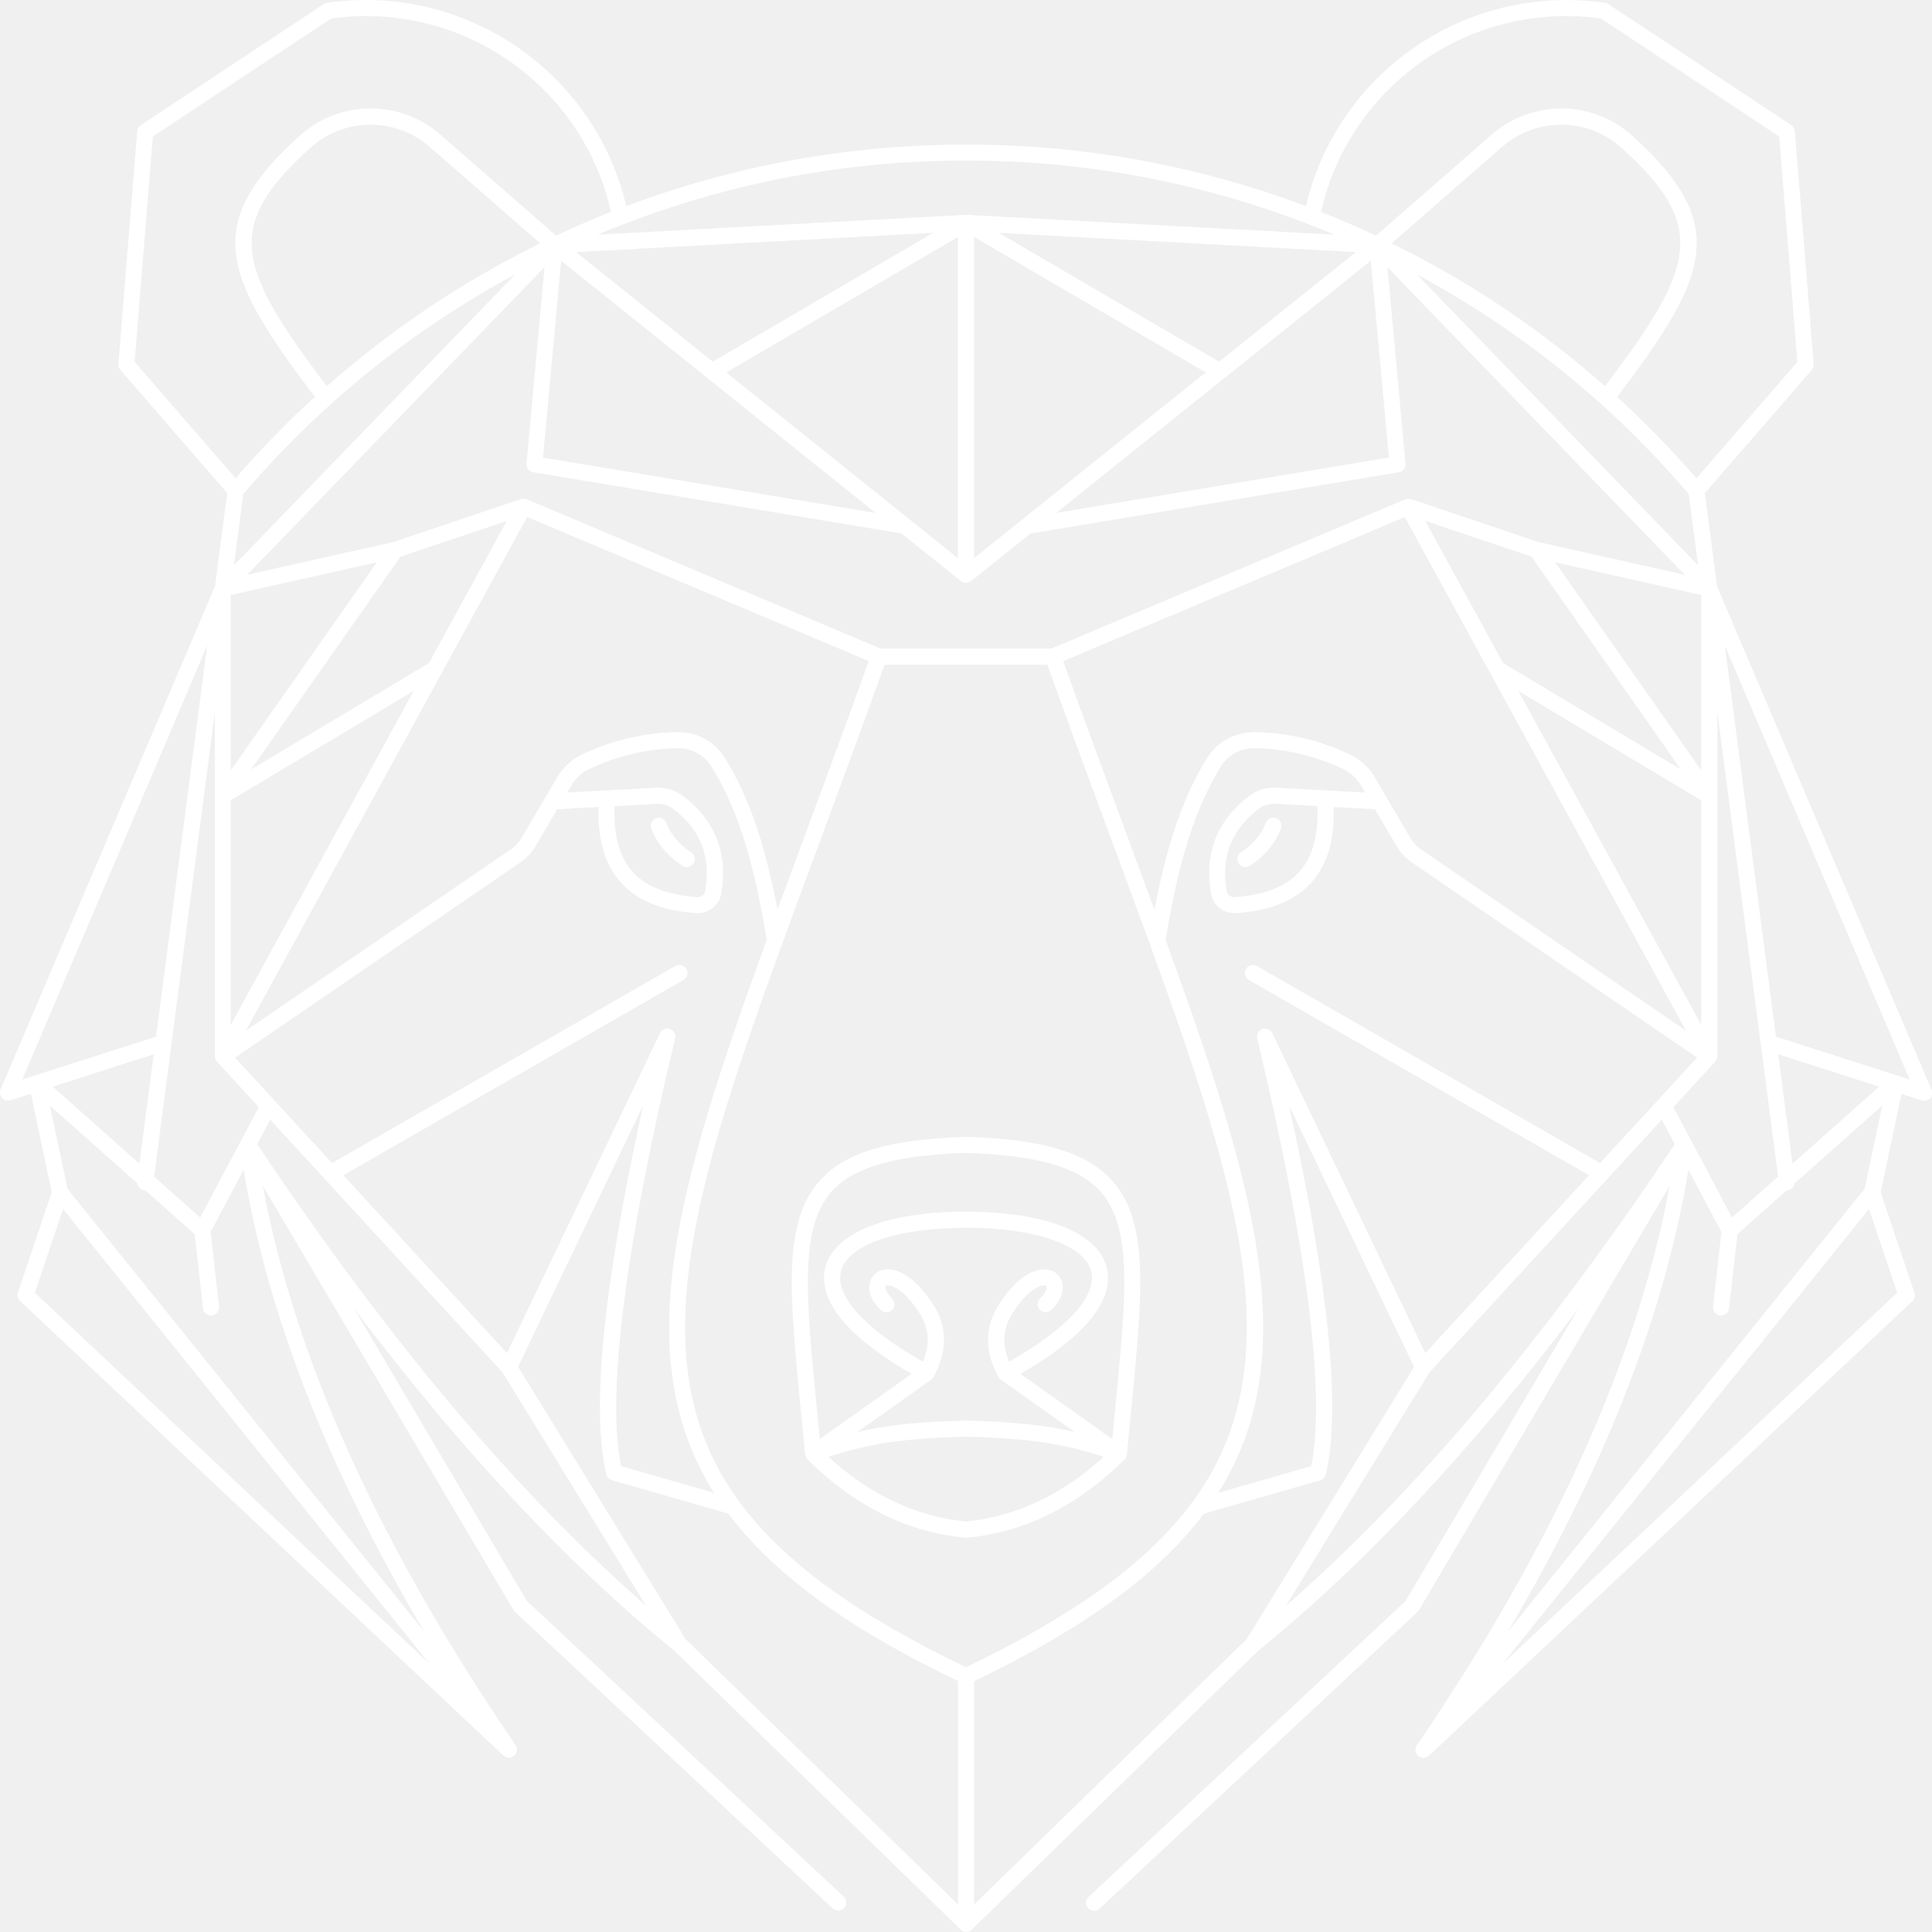
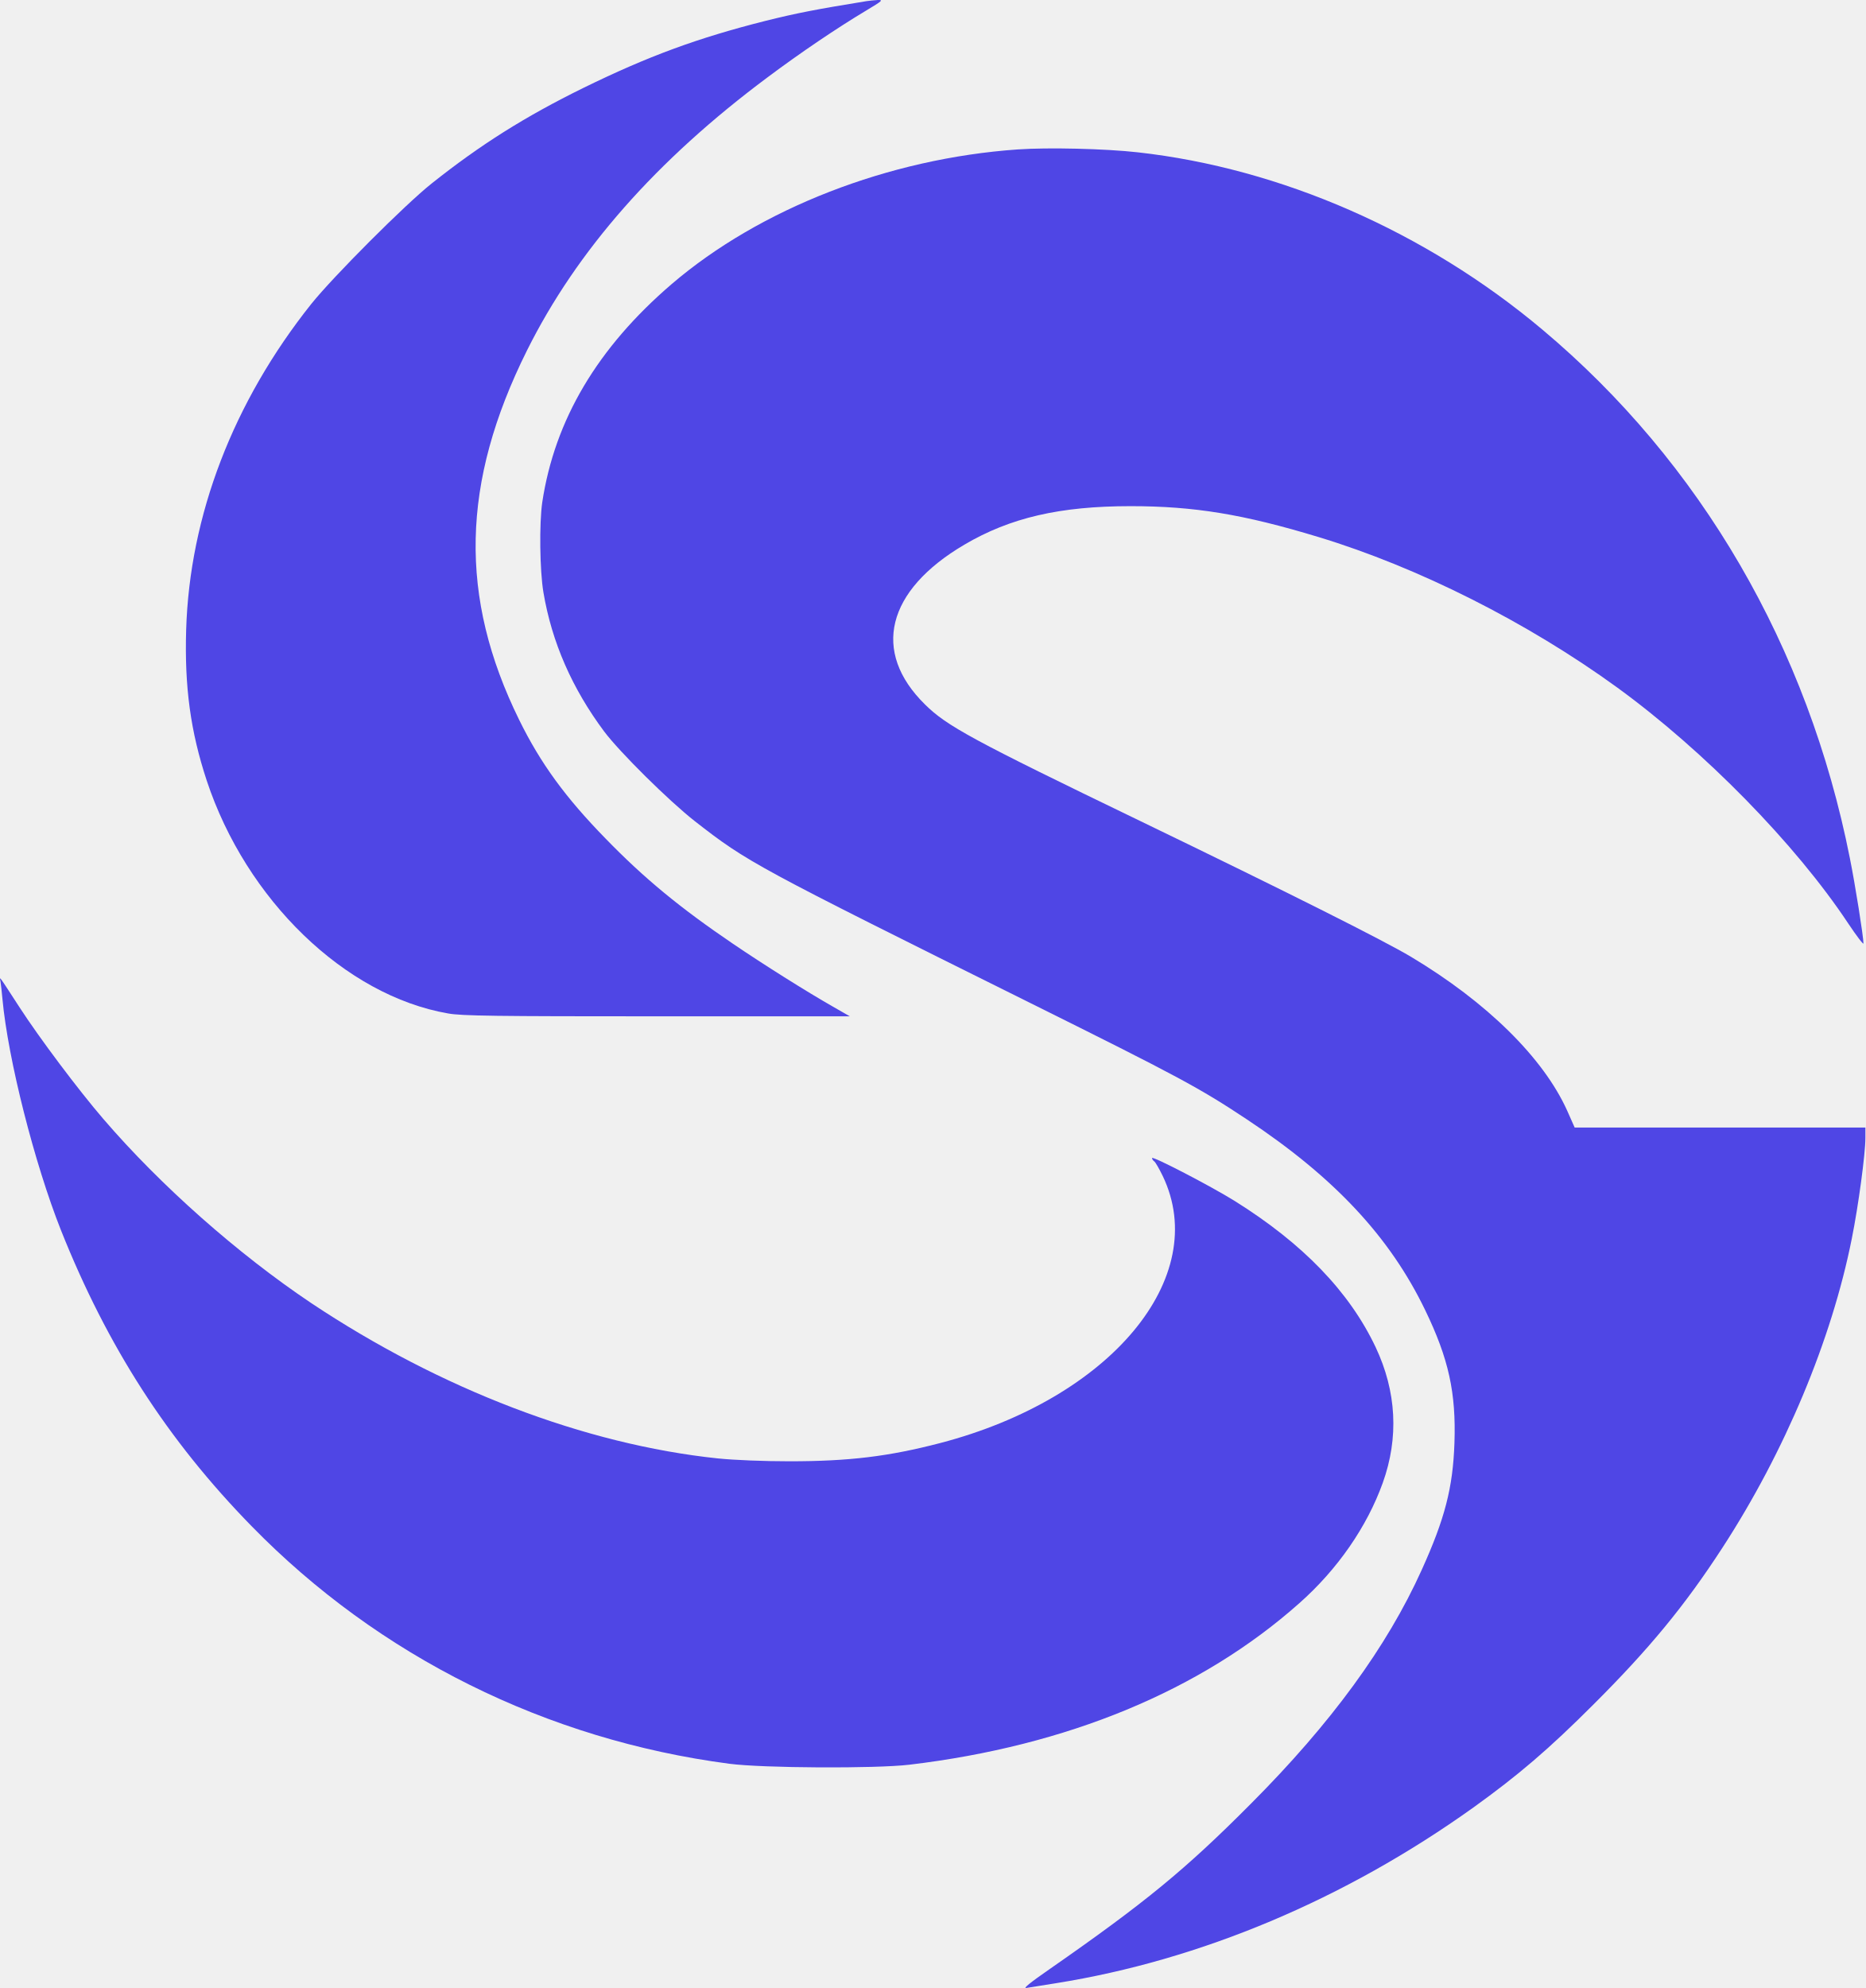
- <svg xmlns="http://www.w3.org/2000/svg" id="Warstwa_2" viewBox="0 0 249.45 249.4" fill="#fff" color="#fff">
-   <g id="Warstwa_1-2">
-     <g>
-       <path class="cls-1" d="M88.11,111.79c.17,.11,.37,.16,.56,.16,.34,0,.68-.17,.88-.48,.31-.48,.17-1.12-.31-1.43-1.55-.99-2.6-2.24-3.21-3.8-.21-.53-.81-.8-1.34-.59-.53,.21-.8,.81-.59,1.34,.76,1.96,2.12,3.57,4.02,4.8Z" />
-       <path class="cls-1" d="M249.37,140.66l-27.67-64.95-1.58-12.04,13.8-15.9c.18-.21,.27-.49,.25-.76l-2.42-29.97h0v-.09s-.03-.04-.03-.07c-.02-.12-.05-.23-.11-.34-.02-.03-.04-.06-.06-.1-.04-.05-.06-.11-.1-.16h-.01s-.08-.06-.12-.09c-.01-.01-.02-.03-.04-.04L207.65,.52c-.13-.09-.29-.14-.45-.16-18.07-2.57-34.6,9.17-38.58,26.26-14-5.27-28.75-7.95-43.88-7.95h0c-15.13,0-29.88,2.68-43.88,7.95C76.87,9.54,60.36-2.2,42.29,.35c-.17,.02-.34,.07-.48,.17l-23.64,15.65s-.03,.04-.05,.05c-.04,.03-.09,.05-.13,.09-.04,.04-.06,.1-.09,.14-.02,.03-.04,.06-.06,.09-.06,.11-.09,.22-.11,.34,0,.02-.02,.04-.02,.06v.07h0v.02h0l-2.42,29.97c-.02,.28,.07,.55,.25,.76l13.8,15.9-1.58,12.04L.08,140.66c-.16,.37-.09,.81,.19,1.11,.2,.22,.48,.34,.77,.34,.11,0,.21-.02,.32-.05l2.63-.84,2.69,12.7-4.36,12.97c-.13,.38-.02,.81,.27,1.09l62.4,58.68c.06,.06,.13,.09,.2,.13,.03,.02,.06,.04,.09,.06,.13,.06,.27,.1,.42,.1,.23,0,.45-.08,.64-.23h.02s.02-.02,.02-.02c.21-.18,.32-.42,.35-.67,0-.03,0-.06,0-.09,0-.1,0-.2-.02-.29-.01-.05-.04-.1-.06-.15-.03-.06-.04-.12-.08-.18-17.56-25.66-28.51-49.92-32.64-72.22l32.36,54.77c.05,.09,.11,.16,.19,.23l41.04,38.31c.2,.19,.45,.28,.71,.28,.28,0,.55-.11,.76-.33,.39-.42,.37-1.08-.05-1.47l-40.93-38.2-22.28-37.72c13.84,18.34,27.47,32.89,41.33,44.16h0l36.97,36s.01,0,.02,.01c.09,.08,.18,.15,.3,.2h.01c.1,.04,.21,.06,.32,.07,.03,0,.05,.02,.07,.02h0s.05-.01,.07-.02c.11,0,.22-.02,.32-.06h.01c.11-.05,.21-.12,.3-.2,0,0,.01,0,.02-.01l36.97-35.99h0c13.86-11.27,27.49-25.83,41.33-44.16l-22.28,37.72-40.93,38.2c-.42,.39-.44,1.05-.05,1.47,.2,.22,.48,.33,.76,.33,.25,0,.51-.09,.71-.28l41.04-38.31c.07-.07,.14-.15,.19-.23l32.36-54.77c-4.13,22.3-15.08,46.56-32.64,72.22-.04,.05-.05,.11-.08,.17-.02,.05-.05,.1-.07,.15-.02,.09-.03,.18-.02,.28,0,.03,0,.07,0,.1,.03,.25,.15,.5,.35,.67,0,0,.02,0,.02,.01h0s.02,0,.03,.02c.19,.14,.4,.22,.63,.22,.14,0,.28-.04,.42-.1,.03-.01,.06-.04,.09-.05,.07-.04,.15-.07,.21-.13l62.4-58.68c.3-.28,.4-.7,.27-1.09l-4.36-12.97,2.69-12.7,2.63,.84c.1,.03,.21,.05,.32,.05,.29,0,.57-.12,.77-.34,.27-.3,.35-.73,.19-1.11Zm-19.8,11.26l-5.94,5.28-7.57-14.25,5.41-5.88s.01-.02,.02-.03c.01-.02,.03-.03,.04-.05,0-.01,.02-.02,.03-.03,.02-.03,.02-.07,.04-.1,.03-.05,.06-.1,.08-.16,0-.03,.02-.05,.02-.08,.01-.04,.01-.09,.02-.13,0-.04,.02-.08,.02-.12v-44.41l7.84,59.96Zm-22.97-1.75l-44.31-25.44c-.5-.29-1.13-.11-1.42,.38-.29,.5-.11,1.13,.38,1.42l43.91,25.21-21.13,22.97-19.76-41.32c-.23-.48-.78-.71-1.28-.53-.5,.18-.79,.7-.66,1.22,6.5,27.3,8.84,45.87,6.97,55.22l-12.01,3.45c11.25-17.83,4.59-40.1-6.8-71.42,1.32-7.83,3.12-15.94,7.17-22.4,.92-1.47,2.52-2.33,4.28-2.32,3.86,.04,7.68,.92,11.36,2.62,1.02,.47,1.87,1.24,2.44,2.21l.53,.89-5.09-.28s-.04,0-.06,0l-6.25-.34c-1.34-.08-2.65,.32-3.67,1.12-4.11,3.2-5.74,7.43-4.84,12.57,.25,1.44,1.55,2.5,3,2.5,.07,0,.14,0,.21,0,4.54-.31,7.78-1.66,9.9-4.12,1.95-2.27,2.87-5.49,2.72-9.59l5.33,.29,2.8,4.76c.49,.84,1.18,1.57,1.98,2.12l36.82,25.19-12.52,13.61Zm-45.65,61.48l-35.18,34.25v-28.83c14.33-6.9,23.77-13.79,29.66-21.63l15.03-4.31c.36-.1,.64-.4,.73-.76,1.96-8.53,.41-24.15-4.75-47.62l16.14,33.74-21.63,35.17Zm-94.06-35.17l16.14-33.74c-5.16,23.47-6.71,39.09-4.75,47.62,.08,.37,.36,.66,.73,.76l15.03,4.31c5.89,7.84,15.33,14.73,29.66,21.63v28.83l-35.18-34.25-21.63-35.17Zm21.71-51.37c-.29-.5-.92-.67-1.42-.38l-44.31,25.44-12.52-13.61,36.82-25.2c.8-.55,1.49-1.28,1.98-2.12l2.8-4.76,5.34-.29c-.14,4.1,.77,7.32,2.72,9.59,2.12,2.46,5.35,3.81,9.9,4.12,.07,0,.14,0,.21,0,1.46,0,2.75-1.07,3-2.5,.9-5.15-.73-9.38-4.84-12.57-1.02-.79-2.33-1.19-3.67-1.12l-6.25,.34s-.04,0-.05,0l-5.09,.28,.53-.89c.57-.97,1.42-1.74,2.44-2.21,3.68-1.69,7.5-2.58,11.36-2.62,1.75,0,3.35,.85,4.28,2.32,4.06,6.46,5.85,14.57,7.17,22.4-11.39,31.32-18.05,53.58-6.8,71.42l-12.01-3.45c-1.88-9.35,.47-27.92,6.97-55.22,.12-.52-.16-1.04-.66-1.22-.5-.17-1.05,.05-1.28,.53l-19.76,41.32-21.13-22.97,43.91-25.21c.5-.29,.67-.92,.38-1.42Zm-62.76,32.09l-5.94-5.28,7.84-59.96v44.41s.02,.08,.02,.12c0,.04,0,.09,.02,.13,0,.03,.01,.05,.02,.08,.02,.06,.05,.11,.08,.16,.02,.03,.02,.07,.04,.1,0,.01,.02,.02,.03,.03,.01,.02,.03,.03,.04,.05,0,0,.01,.02,.02,.03l5.41,5.88-7.57,14.25Zm5.58-93.42c3.52-4.12,7.32-8.04,11.33-11.63,7.25-6.52,15.23-12.12,23.78-16.73L30.2,73l1.21-9.22ZM80.47,28.97c14.09-5.46,28.98-8.24,44.26-8.24,15.28,0,30.17,2.77,44.26,8.24,1.09,.42,2.2,.87,3.3,1.33l-47.51-2.56s-.02,0-.03,0c0,0-.02,0-.03,0h0s-.02,0-.03,0c0,0-.02,0-.03,0l-47.51,2.56c1.11-.47,2.22-.92,3.31-1.34Zm97.05,71.41c-.79-1.34-1.95-2.39-3.36-3.04-3.95-1.82-8.06-2.76-12.21-2.81-2.47,.01-4.75,1.2-6.06,3.29-3.63,5.78-5.51,12.72-6.83,19.64-1.14-3.11-2.33-6.32-3.56-9.64-2.64-7.12-5.36-14.47-8.23-22.46l44.11-18.6,36.31,66.32-34.23-23.42c-.55-.38-1.02-.88-1.36-1.46l-4.59-7.81Zm-52.79-16.64h-11.03l-45.69-19.27c-.07-.03-.15-.04-.23-.05-.03,0-.05-.02-.08-.02-.12-.01-.25,0-.37,.03h-.01s-.03,0-.04,0l-16.51,5.56-18.85,4.22,38.39-39.72-2.33,25.36c-.05,.54,.33,1.03,.86,1.12l47.55,7.9,7.69,6.16s.05,.02,.07,.04c.04,.03,.08,.06,.13,.08,.04,.02,.07,.03,.11,.04,.05,.02,.09,.03,.14,.04,.05,0,.09,.02,.14,.02,.02,0,.04,.01,.06,.01h0s.03,0,.05-.01c.05,0,.1-.01,.15-.02,.05,0,.09-.02,.13-.03,.04-.01,.08-.02,.11-.04,.05-.02,.09-.05,.13-.08,.02-.02,.05-.02,.07-.04l7.69-6.16,47.55-7.9c.54-.09,.91-.58,.86-1.12l-2.33-25.36,38.39,39.72-18.85-4.22-16.51-5.56s-.03,0-.04,0h-.02c-.12-.03-.24-.05-.36-.04-.03,0-.06,.01-.08,.02-.08,.01-.16,.02-.23,.05l-45.69,19.27h-11.03Zm-24.34,33.72c-1.32-6.91-3.2-13.85-6.83-19.64-1.3-2.07-3.53-3.29-5.98-3.29h-.08c-4.15,.05-8.26,.99-12.21,2.81-1.41,.65-2.57,1.7-3.36,3.04l-4.59,7.81c-.34,.58-.81,1.08-1.36,1.46l-34.23,23.42,36.31-66.32,44.11,18.6c-2.86,7.98-5.59,15.33-8.22,22.45-1.23,3.33-2.42,6.54-3.57,9.66Zm-70.59-14.13l23.61-14.12-23.61,43.11v-28.99Zm25.58-17.72l-22.96,13.74,19.28-27.47,13.73-4.62-10.05,18.36Zm-25.58,13.85v-22.64l18.85-4.22-18.85,26.86ZM158.12,48.79h.02l18.85-15.13,2.34,25.42-42.95,7.14,21.75-17.44Zm-.71-2.09l-28.46-16.64,46.11,2.49-17.65,14.15Zm-1.74,1.39l-29.91,23.98V30.59l29.91,17.49Zm-31.99,23.98l-29.91-23.98,29.91-17.49v41.47Zm-51.22-38.4l18.84,15.11,.02,.02,21.74,17.43-42.95-7.14,2.34-25.42Zm19.57,13.03l-17.65-14.15,46.11-2.49-28.46,16.64Zm105.72,25.18l19.28,27.47-22.96-13.74-10.05-18.36,13.73,4.62Zm21.9,31.45v28.99l-23.61-43.11,23.61,14.12Zm-18.85-30.73l18.85,4.22v22.64l-18.85-26.86Zm17.24-8.82l1.21,9.22-36.32-37.58c8.55,4.61,16.53,10.21,23.78,16.73,4,3.59,7.81,7.51,11.33,11.63Zm-10.8-13.91c-8.33-7.36-17.59-13.56-27.56-18.45l14.26-12.45c4.43-3.87,11.05-3.82,15.4,.1,11.22,10.11,9.61,15.34-2.11,30.8Zm-165.04,0c-11.71-15.46-13.32-20.69-2.11-30.8,4.35-3.92,10.98-3.97,15.4-.1l14.26,12.45c-9.96,4.89-19.22,11.09-27.56,18.45Zm37.15,54.21l5.35-.29c.85-.05,1.65,.2,2.28,.68,3.51,2.72,4.84,6.18,4.07,10.58-.08,.47-.53,.81-1.02,.78-3.96-.27-6.73-1.39-8.47-3.4-1.63-1.89-2.37-4.7-2.21-8.35Zm16.12,89.83c-12.91-17.45-6.18-39.89,5.55-72.14,1.53-4.22,3.17-8.62,4.88-13.24,2.66-7.19,5.41-14.62,8.31-22.7h21.02c2.9,8.09,5.65,15.53,8.32,22.72,1.71,4.61,3.34,9.02,4.87,13.23,11.73,32.25,18.46,54.69,5.55,72.14-5.68,7.7-14.99,14.49-29.25,21.35-14.26-6.86-23.57-13.65-29.25-21.35Zm72.41-81.48c-1.74,2.02-4.51,3.13-8.47,3.4-.48,.03-.94-.31-1.02-.78-.77-4.39,.56-7.85,4.07-10.58,.58-.45,1.31-.69,2.08-.69,.07,0,.13,0,.2,0l5.35,.29c.16,3.65-.58,6.46-2.21,8.35ZM206.7,2.38l23.02,15.24,2.35,29.12-13.04,15.02c-3.2-3.7-6.64-7.23-10.23-10.51,11.82-15.59,14.68-22.25,1.94-33.73-5.13-4.63-12.94-4.68-18.16-.12l-14.92,13.03c-2.38-1.12-4.76-2.15-7.1-3.06C174.18,11.22,189.65,.06,206.7,2.38ZM19.74,17.62L42.76,2.38C59.81,.06,75.28,11.22,78.89,27.36c-2.33,.92-4.71,1.94-7.1,3.06l-14.92-13.03c-5.22-4.56-13.03-4.5-18.16,.12-12.74,11.48-9.88,18.14,1.94,33.73-3.6,3.28-7.03,6.8-10.23,10.51l-13.04-15.02,2.35-29.12Zm7.01,65.72l-6.6,50.51-17.27,5.53,23.87-56.04Zm-6.9,52.78l-1.85,14.13-11.19-9.95,13.04-4.18Zm-13.42,6.62l11.3,10.04c.07,.45,.41,.82,.88,.88,.04,0,.08,0,.12,0l6.41,5.69,1.07,9.58c.06,.53,.51,.92,1.03,.92,.04,0,.08,0,.12,0,.57-.06,.98-.58,.92-1.15l-1.08-9.65,4.26-8.01c3.06,18.62,10.87,38.59,23.28,59.58L8.72,153.51l-2.28-10.77Zm1.7,13.35l47.33,58.74L4.5,166.91l3.64-10.81Zm25.08-8.36l1.68-3.16,29.98,32.6,18.54,30.15c-16.71-14.6-33.19-34.16-50.2-59.59Zm132.83,59.59l18.54-30.15,29.98-32.6,1.68,3.16c-17.01,25.43-33.49,44.99-50.2,59.59Zm78.91-40.41l-50.97,47.94,47.34-58.75,3.64,10.81Zm-4.22-13.4l-46.01,57.11c12.41-20.99,20.22-40.96,23.28-59.58l4.26,8.01-1.08,9.65c-.06,.57,.35,1.08,.92,1.15,.04,0,.08,0,.12,0,.52,0,.97-.39,1.03-.92l1.07-9.58,6.41-5.69s.08,0,.12,0c.47-.06,.81-.43,.88-.88l11.3-10.04-2.28,10.76Zm-9.29-3.26l-1.85-14.13,13.04,4.18-11.19,9.95Zm-2.14-16.4l-6.6-50.51,23.87,56.04-17.27-5.53Z" />
-       <path class="cls-1" d="M124.76,146.78s-.02,0-.03,0c-.01,0-.02,0-.03,0-10.02,.33-15.68,2.04-18.92,5.74-4.74,5.4-3.85,14.54-2.37,29.68,.17,1.78,.36,3.64,.54,5.59,.01,.13,.06,.26,.12,.38h0s.06,.08,.09,.12c.03,.05,.06,.1,.1,.14,6.05,6.01,12.91,9.41,20.38,10.11,.03,0,.06,0,.09,0h0s.06,0,.09,0c7.48-.7,14.33-4.1,20.38-10.11,.04-.04,.06-.09,.09-.13,.03-.04,.07-.08,.09-.13h0c.06-.12,.1-.25,.12-.38,.18-1.95,.36-3.81,.54-5.59,1.48-15.14,2.37-24.28-2.37-29.68-3.24-3.69-8.9-5.41-18.92-5.74Zm-4.51,31.34s.05-.05,.07-.07c.03-.03,.06-.05,.09-.08,.04-.04,.07-.09,.1-.13,.02-.02,.04-.04,.05-.07,0-.01,.01-.02,.02-.04v-.02c1.89-3.54,1.71-6.88-.51-9.89-1.86-2.7-4.05-4.16-5.85-3.9-.9,.13-1.6,.7-1.87,1.53-.37,1.15,.13,2.5,1.38,3.7,.41,.4,1.07,.39,1.47-.03,.4-.41,.39-1.07-.03-1.47-.76-.73-.92-1.34-.85-1.57,0-.03,.03-.09,.19-.11,.55-.09,2.07,.44,3.86,3.05,1.56,2.12,1.83,4.35,.81,6.8-7.55-4.27-11.41-8.5-10.6-11.68,.87-3.42,7.21-5.62,16.15-5.62h0c8.94,0,15.28,2.21,16.15,5.62,.81,3.17-3.05,7.4-10.6,11.68-1.02-2.45-.75-4.69,.83-6.83,1.77-2.57,3.29-3.1,3.84-3.02,.16,.02,.18,.08,.19,.11,.07,.23-.09,.84-.85,1.57-.41,.4-.42,1.06-.03,1.47,.4,.41,1.06,.42,1.47,.03,1.25-1.2,1.75-2.55,1.38-3.7-.27-.82-.96-1.4-1.87-1.53-1.8-.26-3.99,1.19-5.83,3.87-2.25,3.05-2.43,6.38-.54,9.92v.02s.02,.02,.03,.04c.01,.03,.04,.05,.05,.07,.03,.05,.06,.09,.1,.13,.03,.03,.06,.06,.09,.08,.03,.02,.05,.05,.07,.07l9.54,6.77c-3.92-.91-8-1.3-13.99-1.48-.01,0-.02,0-.03,0-.01,0-.02,0-.03,0-5.99,.17-10.07,.57-13.99,1.48l9.54-6.77Zm4.48,7.37c8.07,.23,12.41,.85,17.77,2.61-5.36,4.9-11.32,7.72-17.77,8.35-6.44-.62-12.41-3.44-17.77-8.35,5.36-1.76,9.7-2.38,17.77-2.61Zm19.25-3.5c-.12,1.22-.24,2.5-.37,3.81l-11.86-8.42c10.51-6.04,11.89-10.78,11.14-13.74-1.14-4.5-7.93-7.19-18.16-7.19h0c-10.23,0-17.02,2.69-18.16,7.19-.75,2.96,.63,7.7,11.14,13.74l-11.86,8.42c-.12-1.3-.25-2.58-.37-3.81-1.43-14.58-2.28-23.38,1.86-28.11,2.79-3.17,8.15-4.72,17.39-5.03,9.24,.31,14.6,1.86,17.39,5.03,4.15,4.72,3.29,13.53,1.86,28.11Z" />
-       <path class="cls-1" d="M163.44,106.24c-.61,1.56-1.66,2.81-3.21,3.8-.48,.31-.62,.95-.31,1.43,.2,.31,.53,.48,.88,.48,.19,0,.39-.05,.56-.16,1.91-1.22,3.26-2.84,4.02-4.8,.21-.53-.06-1.14-.59-1.34-.53-.21-1.14,.06-1.34,.59Z" />
-     </g>
+ <svg xmlns="http://www.w3.org/2000/svg" version="1.0" preserveAspectRatio="xMidYMid meet" viewBox="552.22 502.09 972.78 1036.54">
+   <g transform="translate(0,2048) scale(0.1,-0.1)" fill="#4f46e5" stroke="none">
+     <path d="M10040 15453 c-264 -43 -362 -62 -523 -102 -358 -90 -617 -186 -952 -350 -305 -150 -537 -296 -791 -498 -140 -111 -514 -486 -628 -628 -408 -512 -635 -1104 -653 -1700 -9 -298 23 -530 107 -785 206 -623 722 -1122 1259 -1215 70 -13 252 -15 1089 -15 l1006 0 -89 51 c-137 78 -364 221 -520 327 -277 188 -463 341 -665 549 -209 214 -339 392 -450 618 -316 642 -303 1237 40 1926 260 522 674 992 1255 1425 171 128 362 257 514 348 85 51 91 56 60 55 -19 -1 -45 -4 -59 -6z" />
+     <path d="M10830 14680 c-674 -47 -1346 -309 -1805 -702 -387 -332 -610 -708 -675 -1138 -16 -110 -13 -356 6 -469 44 -261 150 -502 317 -726 82 -109 338 -362 472 -467 277 -216 310 -233 1755 -951 765 -380 877 -440 1124 -604 457 -303 746 -613 930 -994 123 -254 162 -432 153 -694 -8 -233 -50 -395 -171 -662 -180 -399 -472 -799 -891 -1219 -340 -342 -552 -516 -1048 -861 -104 -72 -142 -103 -122 -99 17 3 87 14 156 25 751 120 1504 436 2175 916 234 168 395 306 624 535 293 292 479 518 675 820 325 500 569 1083 674 1610 35 174 71 443 71 525 l0 55 -758 0 -758 0 -39 88 c-124 275 -418 565 -814 802 -142 85 -640 335 -1416 710 -872 421 -1006 494 -1119 606 -280 275 -201 594 205 833 239 141 499 201 867 201 331 0 588 -42 980 -161 521 -158 1090 -445 1557 -784 454 -330 931 -817 1205 -1230 44 -66 80 -113 80 -105 0 35 -43 306 -71 445 -218 1100 -777 2062 -1604 2756 -607 510 -1364 841 -2110 924 -169 19 -467 26 -625 15z" />
+     <path d="M5525 10340 c2 -14 7 -54 10 -90 29 -314 167 -857 305 -1205 242 -607 556 -1095 994 -1543 664 -680 1539 -1114 2491 -1239 175 -23 763 -26 940 -5 823 98 1520 386 2033 842 200 177 353 399 435 627 85 236 72 477 -37 708 -137 289 -379 540 -736 763 -124 77 -430 236 -430 223 0 -5 5 -13 11 -17 6 -3 26 -38 45 -77 253 -529 -272 -1160 -1161 -1392 -269 -70 -474 -95 -786 -95 -134 0 -286 6 -374 15 -693 73 -1446 361 -2120 810 -382 256 -785 612 -1084 960 -130 151 -334 423 -437 582 -115 177 -104 162 -99 133z" />
  </g>
</svg>
